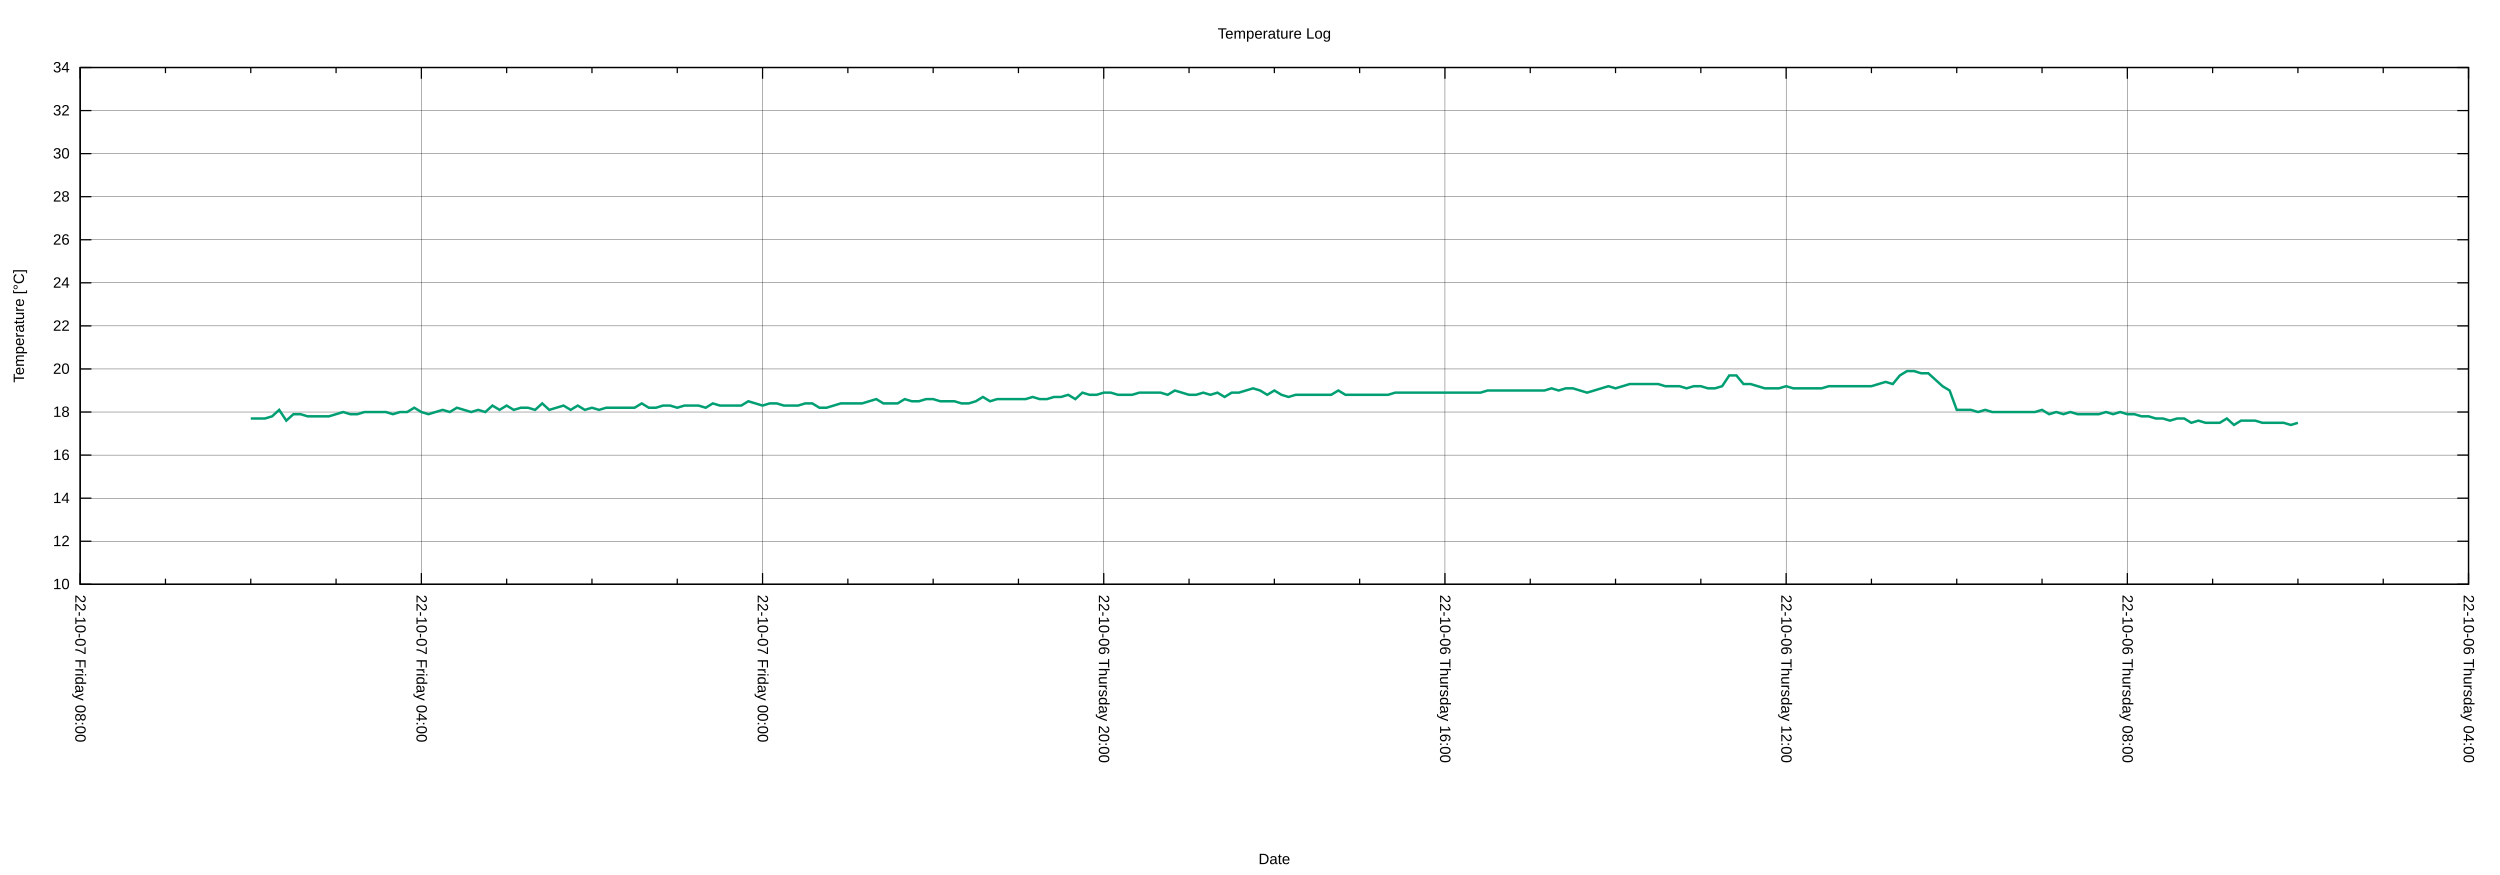
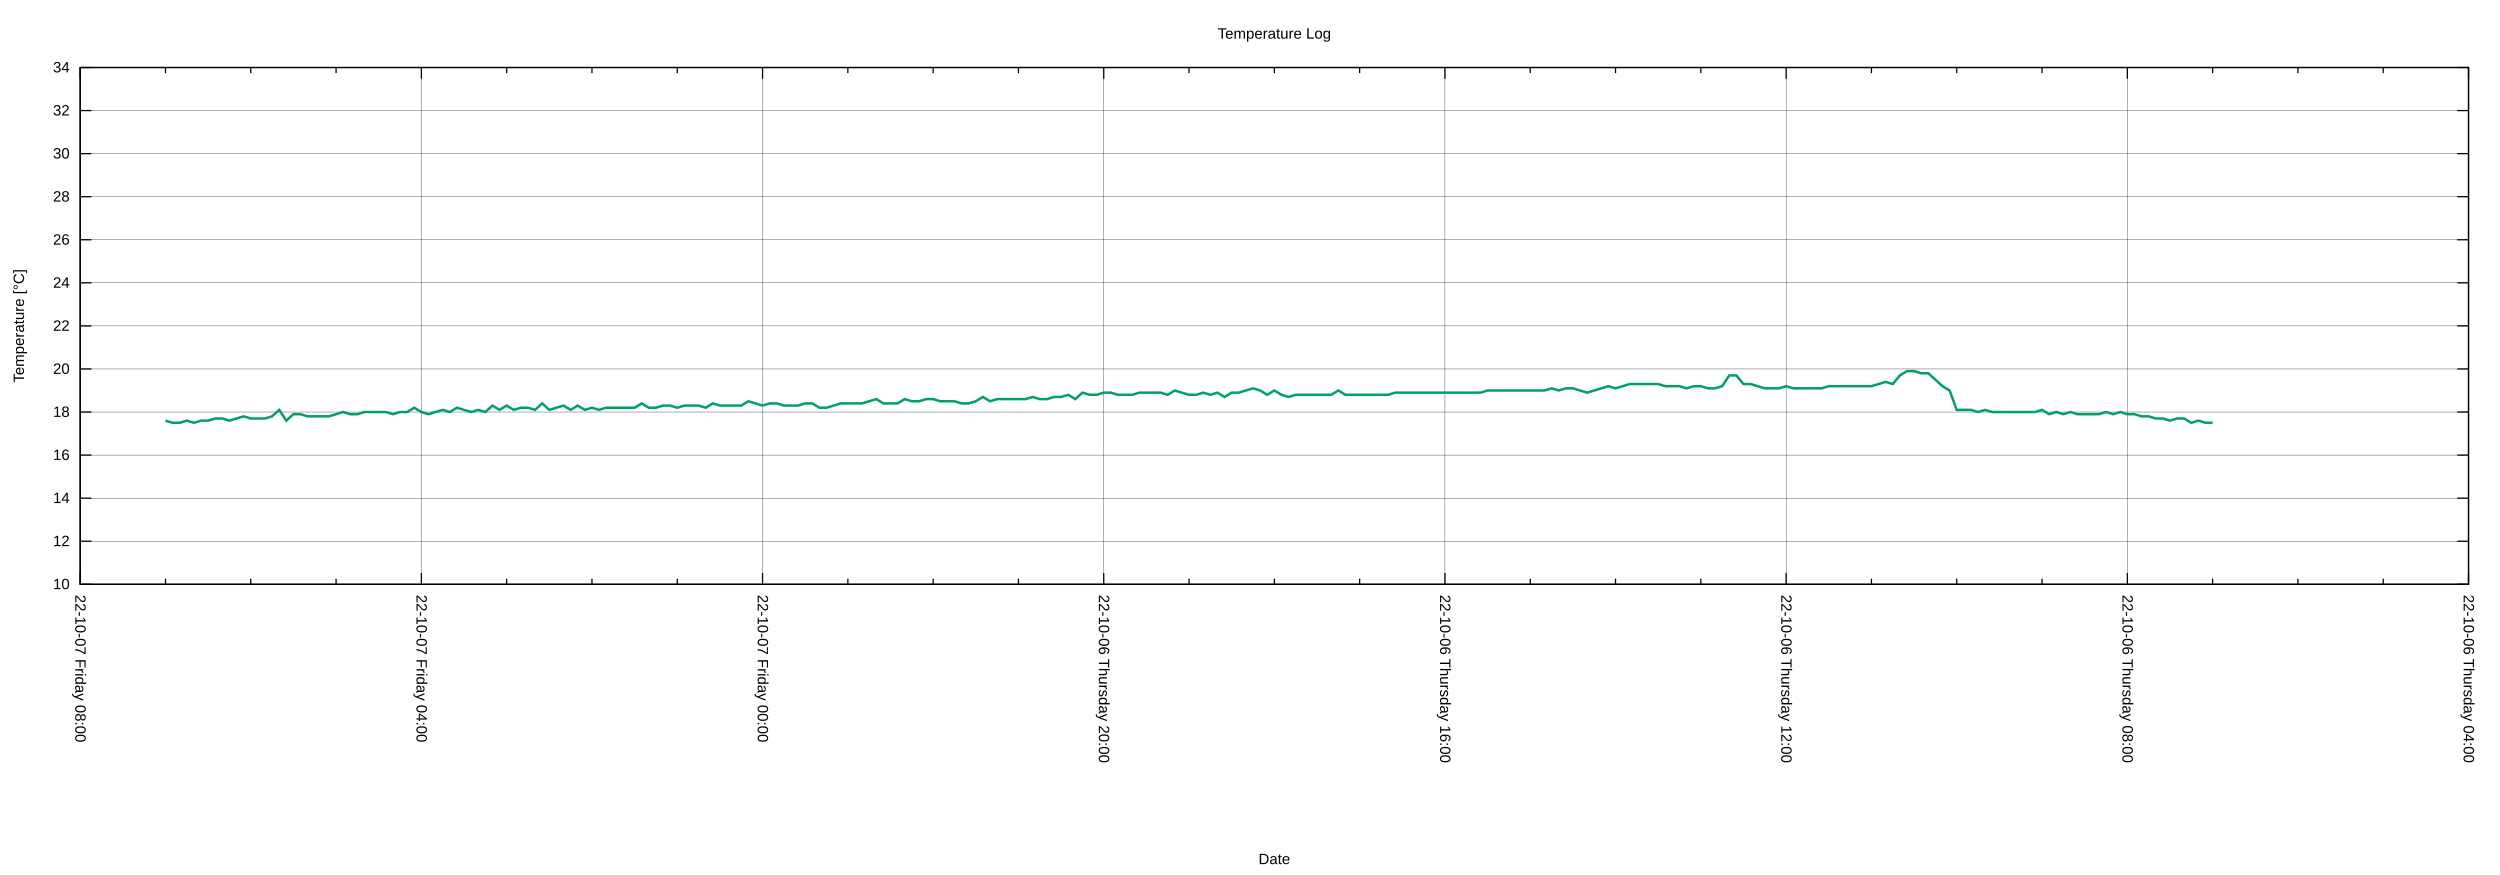
<svg xmlns="http://www.w3.org/2000/svg" xmlns:xlink="http://www.w3.org/1999/xlink" width="2000" height="700" viewBox="0 0 2000 700">
  <g id="gnuplot_canvas">
    <rect x="0" y="0" width="2000" height="700" fill="none" />
    <defs>
      <circle id="gpDot" r="0.5" stroke-width="0.5" stroke="currentColor" />
      <path id="gpPt0" stroke-width="0.222" stroke="currentColor" d="M-1,0 h2 M0,-1 v2" />
      <path id="gpPt1" stroke-width="0.222" stroke="currentColor" d="M-1,-1 L1,1 M1,-1 L-1,1" />
      <path id="gpPt2" stroke-width="0.222" stroke="currentColor" d="M-1,0 L1,0 M0,-1 L0,1 M-1,-1 L1,1 M-1,1 L1,-1" />
      <rect id="gpPt3" stroke-width="0.222" stroke="currentColor" x="-1" y="-1" width="2" height="2" />
      <rect id="gpPt4" stroke-width="0.222" stroke="currentColor" fill="currentColor" x="-1" y="-1" width="2" height="2" />
      <circle id="gpPt5" stroke-width="0.222" stroke="currentColor" cx="0" cy="0" r="1" />
      <use xlink:href="#gpPt5" id="gpPt6" fill="currentColor" stroke="none" />
      <path id="gpPt7" stroke-width="0.222" stroke="currentColor" d="M0,-1.33 L-1.33,0.67 L1.33,0.67 z" />
      <use xlink:href="#gpPt7" id="gpPt8" fill="currentColor" stroke="none" />
      <use xlink:href="#gpPt7" id="gpPt9" stroke="currentColor" transform="rotate(180)" />
      <use xlink:href="#gpPt9" id="gpPt10" fill="currentColor" stroke="none" />
      <use xlink:href="#gpPt3" id="gpPt11" stroke="currentColor" transform="rotate(45)" />
      <use xlink:href="#gpPt11" id="gpPt12" fill="currentColor" stroke="none" />
      <path id="gpPt13" stroke-width="0.222" stroke="currentColor" d="M0,1.330 L1.265,0.411 L0.782,-1.067 L-0.782,-1.076 L-1.265,0.411 z" />
      <use xlink:href="#gpPt13" id="gpPt14" fill="currentColor" stroke="none" />
      <filter id="textbox" filterUnits="objectBoundingBox" x="0" y="0" height="1" width="1">
        <feFlood flood-color="white" flood-opacity="1" result="bgnd" />
        <feComposite in="SourceGraphic" in2="bgnd" operator="atop" />
      </filter>
      <filter id="greybox" filterUnits="objectBoundingBox" x="0" y="0" height="1" width="1">
        <feFlood flood-color="lightgrey" flood-opacity="1" result="grey" />
        <feComposite in="SourceGraphic" in2="grey" operator="atop" />
      </filter>
    </defs>
    <g fill="none" color="white" stroke="currentColor" stroke-width="1.00" stroke-linecap="butt" stroke-linejoin="miter">
</g>
    <g fill="none" color="black" stroke="currentColor" stroke-width="1.00" stroke-linecap="butt" stroke-linejoin="miter">
</g>
    <g fill="none" color="black" stroke="black" stroke-width="0.25" stroke-linecap="butt" stroke-linejoin="miter">
</g>
    <g fill="none" color="black" stroke="currentColor" stroke-width="0.25" stroke-linecap="butt" stroke-linejoin="miter">
      <path stroke="black" class="gridline" d="M64.14,467.43 L1974.82,467.43  " />
    </g>
    <g fill="none" color="black" stroke="black" stroke-width="1.00" stroke-linecap="butt" stroke-linejoin="miter">
</g>
    <g fill="none" color="black" stroke="currentColor" stroke-width="1.00" stroke-linecap="butt" stroke-linejoin="miter">
      <path stroke="black" d="M64.14,467.43 L73.14,467.43 M1974.82,467.43 L1965.82,467.43  " />
      <g transform="translate(55.75,471.33)" stroke="none" fill="black" font-family="Arial" font-size="12.00" text-anchor="end">
        <text>
          <tspan font-family="Arial"> 10</tspan>
        </text>
      </g>
    </g>
    <g fill="none" color="black" stroke="currentColor" stroke-width="1.00" stroke-linecap="butt" stroke-linejoin="miter">
</g>
    <g fill="none" color="black" stroke="black" stroke-width="0.25" stroke-linecap="butt" stroke-linejoin="miter">
</g>
    <g fill="none" color="black" stroke="currentColor" stroke-width="0.25" stroke-linecap="butt" stroke-linejoin="miter">
      <path stroke="black" class="gridline" d="M64.14,432.98 L1974.82,432.98  " />
    </g>
    <g fill="none" color="black" stroke="black" stroke-width="1.00" stroke-linecap="butt" stroke-linejoin="miter">
</g>
    <g fill="none" color="black" stroke="currentColor" stroke-width="1.00" stroke-linecap="butt" stroke-linejoin="miter">
      <path stroke="black" d="M64.14,432.98 L73.14,432.98 M1974.82,432.98 L1965.82,432.98  " />
      <g transform="translate(55.75,436.88)" stroke="none" fill="black" font-family="Arial" font-size="12.00" text-anchor="end">
        <text>
          <tspan font-family="Arial"> 12</tspan>
        </text>
      </g>
    </g>
    <g fill="none" color="black" stroke="currentColor" stroke-width="1.00" stroke-linecap="butt" stroke-linejoin="miter">
</g>
    <g fill="none" color="black" stroke="black" stroke-width="0.25" stroke-linecap="butt" stroke-linejoin="miter">
</g>
    <g fill="none" color="black" stroke="currentColor" stroke-width="0.25" stroke-linecap="butt" stroke-linejoin="miter">
      <path stroke="black" class="gridline" d="M64.14,398.53 L1974.82,398.53  " />
    </g>
    <g fill="none" color="black" stroke="black" stroke-width="1.00" stroke-linecap="butt" stroke-linejoin="miter">
</g>
    <g fill="none" color="black" stroke="currentColor" stroke-width="1.00" stroke-linecap="butt" stroke-linejoin="miter">
      <path stroke="black" d="M64.14,398.53 L73.14,398.53 M1974.82,398.53 L1965.82,398.53  " />
      <g transform="translate(55.75,402.43)" stroke="none" fill="black" font-family="Arial" font-size="12.00" text-anchor="end">
        <text>
          <tspan font-family="Arial"> 14</tspan>
        </text>
      </g>
    </g>
    <g fill="none" color="black" stroke="currentColor" stroke-width="1.00" stroke-linecap="butt" stroke-linejoin="miter">
</g>
    <g fill="none" color="black" stroke="black" stroke-width="0.25" stroke-linecap="butt" stroke-linejoin="miter">
</g>
    <g fill="none" color="black" stroke="currentColor" stroke-width="0.25" stroke-linecap="butt" stroke-linejoin="miter">
      <path stroke="black" class="gridline" d="M64.14,364.07 L1974.82,364.07  " />
    </g>
    <g fill="none" color="black" stroke="black" stroke-width="1.00" stroke-linecap="butt" stroke-linejoin="miter">
</g>
    <g fill="none" color="black" stroke="currentColor" stroke-width="1.00" stroke-linecap="butt" stroke-linejoin="miter">
      <path stroke="black" d="M64.14,364.07 L73.14,364.07 M1974.82,364.07 L1965.82,364.07  " />
      <g transform="translate(55.75,367.97)" stroke="none" fill="black" font-family="Arial" font-size="12.00" text-anchor="end">
        <text>
          <tspan font-family="Arial"> 16</tspan>
        </text>
      </g>
    </g>
    <g fill="none" color="black" stroke="currentColor" stroke-width="1.00" stroke-linecap="butt" stroke-linejoin="miter">
</g>
    <g fill="none" color="black" stroke="black" stroke-width="0.25" stroke-linecap="butt" stroke-linejoin="miter">
</g>
    <g fill="none" color="black" stroke="currentColor" stroke-width="0.25" stroke-linecap="butt" stroke-linejoin="miter">
      <path stroke="black" class="gridline" d="M64.14,329.62 L1974.82,329.62  " />
    </g>
    <g fill="none" color="black" stroke="black" stroke-width="1.00" stroke-linecap="butt" stroke-linejoin="miter">
</g>
    <g fill="none" color="black" stroke="currentColor" stroke-width="1.00" stroke-linecap="butt" stroke-linejoin="miter">
      <path stroke="black" d="M64.14,329.62 L73.14,329.62 M1974.82,329.62 L1965.82,329.62  " />
      <g transform="translate(55.75,333.52)" stroke="none" fill="black" font-family="Arial" font-size="12.00" text-anchor="end">
        <text>
          <tspan font-family="Arial"> 18</tspan>
        </text>
      </g>
    </g>
    <g fill="none" color="black" stroke="currentColor" stroke-width="1.00" stroke-linecap="butt" stroke-linejoin="miter">
</g>
    <g fill="none" color="black" stroke="black" stroke-width="0.25" stroke-linecap="butt" stroke-linejoin="miter">
</g>
    <g fill="none" color="black" stroke="currentColor" stroke-width="0.25" stroke-linecap="butt" stroke-linejoin="miter">
      <path stroke="black" class="gridline" d="M64.14,295.17 L1974.82,295.17  " />
    </g>
    <g fill="none" color="black" stroke="black" stroke-width="1.00" stroke-linecap="butt" stroke-linejoin="miter">
</g>
    <g fill="none" color="black" stroke="currentColor" stroke-width="1.00" stroke-linecap="butt" stroke-linejoin="miter">
      <path stroke="black" d="M64.14,295.17 L73.14,295.17 M1974.82,295.17 L1965.82,295.17  " />
      <g transform="translate(55.75,299.07)" stroke="none" fill="black" font-family="Arial" font-size="12.00" text-anchor="end">
        <text>
          <tspan font-family="Arial"> 20</tspan>
        </text>
      </g>
    </g>
    <g fill="none" color="black" stroke="currentColor" stroke-width="1.00" stroke-linecap="butt" stroke-linejoin="miter">
</g>
    <g fill="none" color="black" stroke="black" stroke-width="0.25" stroke-linecap="butt" stroke-linejoin="miter">
</g>
    <g fill="none" color="black" stroke="currentColor" stroke-width="0.25" stroke-linecap="butt" stroke-linejoin="miter">
      <path stroke="black" class="gridline" d="M64.14,260.72 L1974.82,260.72  " />
    </g>
    <g fill="none" color="black" stroke="black" stroke-width="1.00" stroke-linecap="butt" stroke-linejoin="miter">
</g>
    <g fill="none" color="black" stroke="currentColor" stroke-width="1.00" stroke-linecap="butt" stroke-linejoin="miter">
      <path stroke="black" d="M64.14,260.72 L73.14,260.72 M1974.82,260.72 L1965.82,260.72  " />
      <g transform="translate(55.75,264.62)" stroke="none" fill="black" font-family="Arial" font-size="12.00" text-anchor="end">
        <text>
          <tspan font-family="Arial"> 22</tspan>
        </text>
      </g>
    </g>
    <g fill="none" color="black" stroke="currentColor" stroke-width="1.00" stroke-linecap="butt" stroke-linejoin="miter">
</g>
    <g fill="none" color="black" stroke="black" stroke-width="0.25" stroke-linecap="butt" stroke-linejoin="miter">
</g>
    <g fill="none" color="black" stroke="currentColor" stroke-width="0.25" stroke-linecap="butt" stroke-linejoin="miter">
      <path stroke="black" class="gridline" d="M64.14,226.27 L1974.82,226.27  " />
    </g>
    <g fill="none" color="black" stroke="black" stroke-width="1.00" stroke-linecap="butt" stroke-linejoin="miter">
</g>
    <g fill="none" color="black" stroke="currentColor" stroke-width="1.00" stroke-linecap="butt" stroke-linejoin="miter">
      <path stroke="black" d="M64.14,226.27 L73.14,226.27 M1974.82,226.27 L1965.82,226.27  " />
      <g transform="translate(55.75,230.17)" stroke="none" fill="black" font-family="Arial" font-size="12.00" text-anchor="end">
        <text>
          <tspan font-family="Arial"> 24</tspan>
        </text>
      </g>
    </g>
    <g fill="none" color="black" stroke="currentColor" stroke-width="1.00" stroke-linecap="butt" stroke-linejoin="miter">
</g>
    <g fill="none" color="black" stroke="black" stroke-width="0.25" stroke-linecap="butt" stroke-linejoin="miter">
</g>
    <g fill="none" color="black" stroke="currentColor" stroke-width="0.25" stroke-linecap="butt" stroke-linejoin="miter">
      <path stroke="black" class="gridline" d="M64.14,191.82 L1974.82,191.82  " />
    </g>
    <g fill="none" color="black" stroke="black" stroke-width="1.00" stroke-linecap="butt" stroke-linejoin="miter">
</g>
    <g fill="none" color="black" stroke="currentColor" stroke-width="1.00" stroke-linecap="butt" stroke-linejoin="miter">
      <path stroke="black" d="M64.14,191.82 L73.14,191.82 M1974.82,191.82 L1965.82,191.82  " />
      <g transform="translate(55.75,195.72)" stroke="none" fill="black" font-family="Arial" font-size="12.00" text-anchor="end">
        <text>
          <tspan font-family="Arial"> 26</tspan>
        </text>
      </g>
    </g>
    <g fill="none" color="black" stroke="currentColor" stroke-width="1.00" stroke-linecap="butt" stroke-linejoin="miter">
</g>
    <g fill="none" color="black" stroke="black" stroke-width="0.25" stroke-linecap="butt" stroke-linejoin="miter">
</g>
    <g fill="none" color="black" stroke="currentColor" stroke-width="0.25" stroke-linecap="butt" stroke-linejoin="miter">
      <path stroke="black" class="gridline" d="M64.14,157.36 L1974.82,157.36  " />
    </g>
    <g fill="none" color="black" stroke="black" stroke-width="1.00" stroke-linecap="butt" stroke-linejoin="miter">
</g>
    <g fill="none" color="black" stroke="currentColor" stroke-width="1.00" stroke-linecap="butt" stroke-linejoin="miter">
      <path stroke="black" d="M64.14,157.36 L73.14,157.36 M1974.82,157.36 L1965.82,157.36  " />
      <g transform="translate(55.75,161.26)" stroke="none" fill="black" font-family="Arial" font-size="12.00" text-anchor="end">
        <text>
          <tspan font-family="Arial"> 28</tspan>
        </text>
      </g>
    </g>
    <g fill="none" color="black" stroke="currentColor" stroke-width="1.00" stroke-linecap="butt" stroke-linejoin="miter">
</g>
    <g fill="none" color="black" stroke="black" stroke-width="0.25" stroke-linecap="butt" stroke-linejoin="miter">
</g>
    <g fill="none" color="black" stroke="currentColor" stroke-width="0.25" stroke-linecap="butt" stroke-linejoin="miter">
      <path stroke="black" class="gridline" d="M64.14,122.91 L1974.82,122.91  " />
    </g>
    <g fill="none" color="black" stroke="black" stroke-width="1.00" stroke-linecap="butt" stroke-linejoin="miter">
</g>
    <g fill="none" color="black" stroke="currentColor" stroke-width="1.00" stroke-linecap="butt" stroke-linejoin="miter">
      <path stroke="black" d="M64.14,122.91 L73.14,122.91 M1974.82,122.91 L1965.82,122.91  " />
      <g transform="translate(55.75,126.81)" stroke="none" fill="black" font-family="Arial" font-size="12.00" text-anchor="end">
        <text>
          <tspan font-family="Arial"> 30</tspan>
        </text>
      </g>
    </g>
    <g fill="none" color="black" stroke="currentColor" stroke-width="1.00" stroke-linecap="butt" stroke-linejoin="miter">
</g>
    <g fill="none" color="black" stroke="black" stroke-width="0.25" stroke-linecap="butt" stroke-linejoin="miter">
</g>
    <g fill="none" color="black" stroke="currentColor" stroke-width="0.25" stroke-linecap="butt" stroke-linejoin="miter">
      <path stroke="black" class="gridline" d="M64.14,88.46 L1974.82,88.46  " />
    </g>
    <g fill="none" color="black" stroke="black" stroke-width="1.00" stroke-linecap="butt" stroke-linejoin="miter">
</g>
    <g fill="none" color="black" stroke="currentColor" stroke-width="1.00" stroke-linecap="butt" stroke-linejoin="miter">
      <path stroke="black" d="M64.14,88.46 L73.14,88.46 M1974.82,88.46 L1965.82,88.46  " />
      <g transform="translate(55.75,92.36)" stroke="none" fill="black" font-family="Arial" font-size="12.00" text-anchor="end">
        <text>
          <tspan font-family="Arial"> 32</tspan>
        </text>
      </g>
    </g>
    <g fill="none" color="black" stroke="currentColor" stroke-width="1.00" stroke-linecap="butt" stroke-linejoin="miter">
</g>
    <g fill="none" color="black" stroke="black" stroke-width="0.25" stroke-linecap="butt" stroke-linejoin="miter">
</g>
    <g fill="none" color="black" stroke="currentColor" stroke-width="0.25" stroke-linecap="butt" stroke-linejoin="miter">
      <path stroke="black" class="gridline" d="M64.14,54.01 L1974.82,54.01  " />
    </g>
    <g fill="none" color="black" stroke="black" stroke-width="1.00" stroke-linecap="butt" stroke-linejoin="miter">
</g>
    <g fill="none" color="black" stroke="currentColor" stroke-width="1.00" stroke-linecap="butt" stroke-linejoin="miter">
      <path stroke="black" d="M64.14,54.01 L73.14,54.01 M1974.82,54.01 L1965.82,54.01  " />
      <g transform="translate(55.75,57.91)" stroke="none" fill="black" font-family="Arial" font-size="12.00" text-anchor="end">
        <text>
          <tspan font-family="Arial"> 34</tspan>
        </text>
      </g>
    </g>
    <g fill="none" color="black" stroke="currentColor" stroke-width="1.00" stroke-linecap="butt" stroke-linejoin="miter">
</g>
    <g fill="none" color="black" stroke="black" stroke-width="0.25" stroke-linecap="butt" stroke-linejoin="miter">
</g>
    <g fill="none" color="black" stroke="currentColor" stroke-width="0.25" stroke-linecap="butt" stroke-linejoin="miter">
      <path stroke="black" class="gridline" d="M1974.82,467.43 L1974.82,54.01  " />
    </g>
    <g fill="none" color="black" stroke="black" stroke-width="1.00" stroke-linecap="butt" stroke-linejoin="miter">
</g>
    <g fill="none" color="black" stroke="currentColor" stroke-width="1.00" stroke-linecap="butt" stroke-linejoin="miter">
      <path stroke="black" d="M1974.82,467.43 L1974.82,458.43 M1974.82,54.01 L1974.82,63.01  " />
      <g transform="translate(1970.92,475.82) rotate(90)" stroke="none" fill="black" font-family="Arial" font-size="12.00" text-anchor="start">
        <text>
          <tspan font-family="Arial">22-10-06 Thursday 04:00</tspan>
        </text>
      </g>
    </g>
    <g fill="none" color="black" stroke="currentColor" stroke-width="1.00" stroke-linecap="butt" stroke-linejoin="miter">
      <path stroke="black" d="M1906.58,467.43 L1906.58,462.93 M1906.58,54.01 L1906.58,58.51 M1838.34,467.43 L1838.34,462.93 M1838.34,54.01 L1838.34,58.51   M1770.10,467.43 L1770.10,462.93 M1770.10,54.01 L1770.10,58.51  " />
    </g>
    <g fill="none" color="black" stroke="black" stroke-width="0.25" stroke-linecap="butt" stroke-linejoin="miter">
</g>
    <g fill="none" color="black" stroke="currentColor" stroke-width="0.25" stroke-linecap="butt" stroke-linejoin="miter">
      <path stroke="black" class="gridline" d="M1701.87,467.43 L1701.87,54.01  " />
    </g>
    <g fill="none" color="black" stroke="black" stroke-width="1.00" stroke-linecap="butt" stroke-linejoin="miter">
</g>
    <g fill="none" color="black" stroke="currentColor" stroke-width="1.00" stroke-linecap="butt" stroke-linejoin="miter">
      <path stroke="black" d="M1701.87,467.43 L1701.87,458.43 M1701.87,54.01 L1701.87,63.01  " />
      <g transform="translate(1697.97,475.82) rotate(90)" stroke="none" fill="black" font-family="Arial" font-size="12.00" text-anchor="start">
        <text>
          <tspan font-family="Arial">22-10-06 Thursday 08:00</tspan>
        </text>
      </g>
    </g>
    <g fill="none" color="black" stroke="currentColor" stroke-width="1.00" stroke-linecap="butt" stroke-linejoin="miter">
      <path stroke="black" d="M1633.63,467.43 L1633.63,462.93 M1633.63,54.01 L1633.63,58.51 M1565.39,467.43 L1565.39,462.93 M1565.39,54.01 L1565.39,58.51   M1497.15,467.43 L1497.15,462.93 M1497.15,54.01 L1497.15,58.51  " />
    </g>
    <g fill="none" color="black" stroke="black" stroke-width="0.25" stroke-linecap="butt" stroke-linejoin="miter">
</g>
    <g fill="none" color="black" stroke="currentColor" stroke-width="0.25" stroke-linecap="butt" stroke-linejoin="miter">
      <path stroke="black" class="gridline" d="M1428.91,467.43 L1428.91,54.01  " />
    </g>
    <g fill="none" color="black" stroke="black" stroke-width="1.00" stroke-linecap="butt" stroke-linejoin="miter">
</g>
    <g fill="none" color="black" stroke="currentColor" stroke-width="1.00" stroke-linecap="butt" stroke-linejoin="miter">
      <path stroke="black" d="M1428.91,467.43 L1428.91,458.43 M1428.91,54.01 L1428.91,63.01  " />
      <g transform="translate(1425.01,475.82) rotate(90)" stroke="none" fill="black" font-family="Arial" font-size="12.00" text-anchor="start">
        <text>
          <tspan font-family="Arial">22-10-06 Thursday 12:00</tspan>
        </text>
      </g>
    </g>
    <g fill="none" color="black" stroke="currentColor" stroke-width="1.00" stroke-linecap="butt" stroke-linejoin="miter">
      <path stroke="black" d="M1360.67,467.43 L1360.67,462.93 M1360.67,54.01 L1360.67,58.51 M1292.43,467.43 L1292.43,462.93 M1292.43,54.01 L1292.43,58.51   M1224.20,467.43 L1224.20,462.93 M1224.20,54.01 L1224.20,58.51  " />
    </g>
    <g fill="none" color="black" stroke="black" stroke-width="0.25" stroke-linecap="butt" stroke-linejoin="miter">
</g>
    <g fill="none" color="black" stroke="currentColor" stroke-width="0.25" stroke-linecap="butt" stroke-linejoin="miter">
      <path stroke="black" class="gridline" d="M1155.96,467.43 L1155.96,54.01  " />
    </g>
    <g fill="none" color="black" stroke="black" stroke-width="1.00" stroke-linecap="butt" stroke-linejoin="miter">
</g>
    <g fill="none" color="black" stroke="currentColor" stroke-width="1.00" stroke-linecap="butt" stroke-linejoin="miter">
      <path stroke="black" d="M1155.96,467.43 L1155.96,458.43 M1155.96,54.01 L1155.96,63.01  " />
      <g transform="translate(1152.06,475.82) rotate(90)" stroke="none" fill="black" font-family="Arial" font-size="12.00" text-anchor="start">
        <text>
          <tspan font-family="Arial">22-10-06 Thursday 16:00</tspan>
        </text>
      </g>
    </g>
    <g fill="none" color="black" stroke="currentColor" stroke-width="1.00" stroke-linecap="butt" stroke-linejoin="miter">
      <path stroke="black" d="M1087.72,467.43 L1087.72,462.93 M1087.72,54.01 L1087.72,58.51 M1019.48,467.43 L1019.48,462.93 M1019.48,54.01 L1019.48,58.51   M951.24,467.43 L951.24,462.93 M951.24,54.01 L951.24,58.51  " />
    </g>
    <g fill="none" color="black" stroke="black" stroke-width="0.25" stroke-linecap="butt" stroke-linejoin="miter">
</g>
    <g fill="none" color="black" stroke="currentColor" stroke-width="0.25" stroke-linecap="butt" stroke-linejoin="miter">
      <path stroke="black" class="gridline" d="M883.00,467.43 L883.00,54.01  " />
    </g>
    <g fill="none" color="black" stroke="black" stroke-width="1.00" stroke-linecap="butt" stroke-linejoin="miter">
</g>
    <g fill="none" color="black" stroke="currentColor" stroke-width="1.00" stroke-linecap="butt" stroke-linejoin="miter">
      <path stroke="black" d="M883.00,467.43 L883.00,458.43 M883.00,54.01 L883.00,63.01  " />
      <g transform="translate(879.10,475.82) rotate(90)" stroke="none" fill="black" font-family="Arial" font-size="12.00" text-anchor="start">
        <text>
          <tspan font-family="Arial">22-10-06 Thursday 20:00</tspan>
        </text>
      </g>
    </g>
    <g fill="none" color="black" stroke="currentColor" stroke-width="1.00" stroke-linecap="butt" stroke-linejoin="miter">
      <path stroke="black" d="M814.76,467.43 L814.76,462.93 M814.76,54.01 L814.76,58.51 M746.53,467.43 L746.53,462.93 M746.53,54.01 L746.53,58.51   M678.29,467.43 L678.29,462.93 M678.29,54.01 L678.29,58.51  " />
    </g>
    <g fill="none" color="black" stroke="black" stroke-width="0.25" stroke-linecap="butt" stroke-linejoin="miter">
</g>
    <g fill="none" color="black" stroke="currentColor" stroke-width="0.25" stroke-linecap="butt" stroke-linejoin="miter">
      <path stroke="black" class="gridline" d="M610.05,467.43 L610.05,54.01  " />
    </g>
    <g fill="none" color="black" stroke="black" stroke-width="1.00" stroke-linecap="butt" stroke-linejoin="miter">
</g>
    <g fill="none" color="black" stroke="currentColor" stroke-width="1.00" stroke-linecap="butt" stroke-linejoin="miter">
      <path stroke="black" d="M610.05,467.43 L610.05,458.43 M610.05,54.01 L610.05,63.01  " />
      <g transform="translate(606.15,475.82) rotate(90)" stroke="none" fill="black" font-family="Arial" font-size="12.00" text-anchor="start">
        <text>
          <tspan font-family="Arial">22-10-07 Friday 00:00</tspan>
        </text>
      </g>
    </g>
    <g fill="none" color="black" stroke="currentColor" stroke-width="1.00" stroke-linecap="butt" stroke-linejoin="miter">
      <path stroke="black" d="M541.81,467.43 L541.81,462.93 M541.81,54.01 L541.81,58.51 M473.57,467.43 L473.57,462.93 M473.57,54.01 L473.57,58.51   M405.33,467.43 L405.33,462.93 M405.33,54.01 L405.33,58.51  " />
    </g>
    <g fill="none" color="black" stroke="black" stroke-width="0.25" stroke-linecap="butt" stroke-linejoin="miter">
</g>
    <g fill="none" color="black" stroke="currentColor" stroke-width="0.25" stroke-linecap="butt" stroke-linejoin="miter">
      <path stroke="black" class="gridline" d="M337.09,467.43 L337.09,54.01  " />
    </g>
    <g fill="none" color="black" stroke="black" stroke-width="1.00" stroke-linecap="butt" stroke-linejoin="miter">
</g>
    <g fill="none" color="black" stroke="currentColor" stroke-width="1.00" stroke-linecap="butt" stroke-linejoin="miter">
      <path stroke="black" d="M337.09,467.43 L337.09,458.43 M337.09,54.01 L337.09,63.01  " />
      <g transform="translate(333.19,475.82) rotate(90)" stroke="none" fill="black" font-family="Arial" font-size="12.00" text-anchor="start">
        <text>
          <tspan font-family="Arial">22-10-07 Friday 04:00</tspan>
        </text>
      </g>
    </g>
    <g fill="none" color="black" stroke="currentColor" stroke-width="1.00" stroke-linecap="butt" stroke-linejoin="miter">
      <path stroke="black" d="M268.86,467.43 L268.86,462.93 M268.86,54.01 L268.86,58.51 M200.62,467.43 L200.62,462.93 M200.62,54.01 L200.62,58.51   M132.38,467.43 L132.38,462.93 M132.38,54.01 L132.38,58.51  " />
    </g>
    <g fill="none" color="black" stroke="black" stroke-width="0.25" stroke-linecap="butt" stroke-linejoin="miter">
</g>
    <g fill="none" color="black" stroke="currentColor" stroke-width="0.25" stroke-linecap="butt" stroke-linejoin="miter">
      <path stroke="black" class="gridline" d="M64.14,467.43 L64.14,54.01  " />
    </g>
    <g fill="none" color="black" stroke="black" stroke-width="1.00" stroke-linecap="butt" stroke-linejoin="miter">
</g>
    <g fill="none" color="black" stroke="currentColor" stroke-width="1.00" stroke-linecap="butt" stroke-linejoin="miter">
      <path stroke="black" d="M64.14,467.43 L64.14,458.43 M64.14,54.01 L64.14,63.01  " />
      <g transform="translate(60.24,475.82) rotate(90)" stroke="none" fill="black" font-family="Arial" font-size="12.00" text-anchor="start">
        <text>
          <tspan font-family="Arial">22-10-07 Friday 08:00</tspan>
        </text>
      </g>
    </g>
    <g fill="none" color="black" stroke="currentColor" stroke-width="1.00" stroke-linecap="butt" stroke-linejoin="miter">
</g>
    <g fill="none" color="black" stroke="currentColor" stroke-width="1.00" stroke-linecap="butt" stroke-linejoin="miter">
      <path stroke="black" d="M64.14,54.01 L64.14,467.43 L1974.82,467.43 L1974.82,54.01 L64.14,54.01 Z  " />
    </g>
    <g fill="none" color="black" stroke="currentColor" stroke-width="1.00" stroke-linecap="butt" stroke-linejoin="miter">
      <g transform="translate(19.18,260.72) rotate(270)" stroke="none" fill="black" font-family="Arial" font-size="12.00" text-anchor="middle">
        <text>
          <tspan font-family="Arial">Temperature [°C]</tspan>
        </text>
      </g>
    </g>
    <g fill="none" color="black" stroke="currentColor" stroke-width="1.00" stroke-linecap="butt" stroke-linejoin="miter">
      <g transform="translate(1019.48,691.30)" stroke="none" fill="black" font-family="Arial" font-size="12.00" text-anchor="middle">
        <text>
          <tspan font-family="Arial">Date</tspan>
        </text>
      </g>
    </g>
    <g fill="none" color="black" stroke="currentColor" stroke-width="1.00" stroke-linecap="butt" stroke-linejoin="miter">
</g>
    <g id="gnuplot_plot_1">
      <g fill="none" color="white" stroke="currentColor" stroke-width="2.00" stroke-linecap="butt" stroke-linejoin="miter">
</g>
      <g fill="none" color="black" stroke="currentColor" stroke-width="2.00" stroke-linecap="butt" stroke-linejoin="miter">
-         <path stroke="rgb(  0, 158, 115)" d="M200.62,334.79 L206.30,334.79 L211.99,334.79 L217.68,333.07 L223.36,327.90 L229.05,336.51 L234.74,331.35 L240.42,331.35   L246.11,333.07 L251.80,333.07 L257.48,333.07 L263.17,333.07 L268.86,331.35 L274.54,329.62 L280.23,331.35 L285.92,331.35   L291.60,329.62 L297.29,329.62 L302.98,329.62 L308.66,329.62 L314.35,331.35 L320.03,329.62 L325.72,329.62 L331.41,326.18   L337.09,329.62 L342.78,331.35 L348.47,329.62 L354.15,327.90 L359.84,329.62 L365.53,326.18 L371.21,327.90 L376.90,329.62   L382.59,327.90 L388.27,329.62 L393.96,324.46 L399.65,327.90 L405.33,324.46 L411.02,327.90 L416.71,326.18 L422.39,326.18   L428.08,327.90 L433.77,322.73 L439.45,327.90 L445.14,326.18 L450.83,324.46 L456.51,327.90 L462.20,324.46 L467.88,327.90   L473.57,326.18 L479.26,327.90 L484.94,326.18 L490.63,326.18 L496.32,326.18 L502.00,326.18 L507.69,326.18 L513.38,322.73   L519.06,326.18 L524.75,326.18 L530.44,324.46 L536.12,324.46 L541.81,326.18 L547.50,324.46 L553.18,324.46 L558.87,324.46   L564.56,326.18 L570.24,322.73 L575.93,324.46 L581.62,324.46 L587.30,324.46 L592.99,324.46 L598.68,321.01 L604.36,322.73   L610.05,324.46 L615.74,322.73 L621.42,322.73 L627.11,324.46 L632.79,324.46 L638.48,324.46 L644.17,322.73 L649.85,322.73   L655.54,326.18 L661.23,326.18 L666.91,324.46 L672.60,322.73 L678.29,322.73 L683.97,322.73 L689.66,322.73 L695.35,321.01   L701.03,319.29 L706.72,322.73 L712.41,322.73 L718.09,322.73 L723.78,319.29 L729.47,321.01 L735.15,321.01 L740.84,319.29   L746.53,319.29 L752.21,321.01 L757.90,321.01 L763.59,321.01 L769.27,322.73 L774.96,322.73 L780.65,321.01 L786.33,317.57   L792.02,321.01 L797.70,319.29 L803.39,319.29 L809.08,319.29 L814.76,319.29 L820.45,319.29 L826.14,317.57 L831.82,319.29   L837.51,319.29 L843.20,317.57 L848.88,317.57 L854.57,315.84 L860.26,319.29 L865.94,314.12 L871.63,315.84 L877.32,315.84   L883.00,314.12 L888.69,314.12 L894.38,315.84 L900.06,315.84 L905.75,315.84 L911.44,314.12 L917.12,314.12 L922.81,314.12   L928.50,314.12 L934.18,315.84 L939.87,312.40 L945.55,314.12 L951.24,315.84 L956.93,315.84 L962.61,314.12 L968.30,315.84   L973.99,314.12 L979.67,317.57 L985.36,314.12 L991.05,314.12 L996.73,312.40 L1002.42,310.67 L1008.11,312.40 L1013.79,315.84   L1019.48,312.40 L1025.17,315.84 L1030.85,317.57 L1036.54,315.84 L1042.23,315.84 L1047.91,315.84 L1053.60,315.84 L1059.29,315.84   L1064.97,315.84 L1070.66,312.40 L1076.35,315.84 L1082.03,315.84 L1087.72,315.84 L1093.41,315.84 L1099.09,315.84 L1104.78,315.84   L1110.46,315.84 L1116.15,314.12 L1121.84,314.12 L1127.52,314.12 L1133.21,314.12 L1138.90,314.12 L1144.58,314.12 L1150.27,314.12   L1155.96,314.12 L1161.64,314.12 L1167.33,314.12 L1173.02,314.12 L1178.70,314.12 L1184.39,314.12 L1190.08,312.40 L1195.76,312.40   L1201.45,312.40 L1207.14,312.40 L1212.82,312.40 L1218.51,312.40 L1224.20,312.40 L1229.88,312.40 L1235.57,312.40 L1241.26,310.67   L1246.94,312.40 L1252.63,310.67 L1258.32,310.67 L1264.00,312.40 L1269.69,314.12 L1275.37,312.40 L1281.06,310.67 L1286.75,308.95   L1292.43,310.67 L1298.12,308.95 L1303.81,307.23 L1309.49,307.23 L1315.18,307.23 L1320.87,307.23 L1326.55,307.23 L1332.24,308.95   L1337.93,308.95 L1343.61,308.95 L1349.30,310.67 L1354.99,308.95 L1360.67,308.95 L1366.36,310.67 L1372.05,310.67 L1377.73,308.95   L1383.42,300.34 L1389.11,300.34 L1394.79,307.23 L1400.48,307.23 L1406.17,308.95 L1411.85,310.67 L1417.54,310.67 L1423.22,310.67   L1428.91,308.95 L1434.60,310.67 L1440.28,310.67 L1445.97,310.67 L1451.66,310.67 L1457.34,310.67 L1463.03,308.95 L1468.72,308.95   L1474.40,308.95 L1480.09,308.95 L1485.78,308.95 L1491.46,308.95 L1497.15,308.95 L1502.84,307.23 L1508.52,305.51 L1514.21,307.23   L1519.90,300.34 L1525.58,296.89 L1531.27,296.89 L1536.96,298.62 L1542.64,298.62 L1548.33,303.78 L1554.02,308.95 L1559.70,312.40   L1565.39,327.90 L1571.08,327.90 L1576.76,327.90 L1582.45,329.62 L1588.13,327.90 L1593.82,329.62 L1599.51,329.62 L1605.19,329.62   L1610.88,329.62 L1616.57,329.62 L1622.25,329.62 L1627.94,329.62 L1633.63,327.90 L1639.31,331.35 L1645.00,329.62 L1650.69,331.35   L1656.37,329.62 L1662.06,331.35 L1667.75,331.35 L1673.43,331.35 L1679.12,331.35 L1684.81,329.62 L1690.49,331.35 L1696.18,329.62   L1701.87,331.35 L1707.55,331.35 L1713.24,333.07 L1718.93,333.07 L1724.61,334.79 L1730.30,334.79 L1735.99,336.51 L1741.67,334.79   L1747.36,334.79 L1753.04,338.24 L1758.73,336.51 L1764.42,338.24 L1770.10,338.24 L1775.79,338.24 L1781.48,334.79 L1787.16,339.96   L1792.85,336.51 L1798.54,336.51 L1804.22,336.51 L1809.91,338.24 L1815.60,338.24 L1821.28,338.24 L1826.97,338.24 L1832.66,339.96   L1838.34,338.24  " />
+         <path stroke="rgb(  0, 158, 115)" d="M132.38,336.51 L138.07,338.24 L143.75,338.24 L149.44,336.51 L155.12,338.24 L160.81,336.51 L166.50,336.51 L172.18,334.79   L177.87,334.79 L183.56,336.51 L189.24,334.79 L194.93,333.07 L200.62,334.79 L206.30,334.79 L211.99,334.79 L217.68,333.07   L223.36,327.90 L229.05,336.51 L234.74,331.35 L240.42,331.35 L246.11,333.07 L251.80,333.07 L257.48,333.07 L263.17,333.07   L268.86,331.35 L274.54,329.62 L280.23,331.35 L285.92,331.35 L291.60,329.62 L297.29,329.62 L302.98,329.62 L308.66,329.62   L314.35,331.35 L320.03,329.62 L325.72,329.62 L331.41,326.18 L337.09,329.62 L342.78,331.35 L348.47,329.62 L354.15,327.90   L359.84,329.62 L365.53,326.18 L371.21,327.90 L376.90,329.62 L382.59,327.90 L388.27,329.62 L393.96,324.46 L399.65,327.90   L405.33,324.46 L411.02,327.90 L416.71,326.18 L422.39,326.18 L428.08,327.90 L433.77,322.73 L439.45,327.90 L445.14,326.18   L450.83,324.46 L456.51,327.90 L462.20,324.46 L467.88,327.90 L473.57,326.18 L479.26,327.90 L484.94,326.18 L490.63,326.18   L496.32,326.18 L502.00,326.18 L507.69,326.18 L513.38,322.73 L519.06,326.18 L524.75,326.18 L530.44,324.46 L536.12,324.46   L541.81,326.18 L547.50,324.46 L553.18,324.46 L558.87,324.46 L564.56,326.18 L570.24,322.73 L575.93,324.46 L581.62,324.46   L587.30,324.46 L592.99,324.46 L598.68,321.01 L604.36,322.73 L610.05,324.46 L615.74,322.73 L621.42,322.73 L627.11,324.46   L632.79,324.46 L638.48,324.46 L644.17,322.73 L649.85,322.73 L655.54,326.18 L661.23,326.18 L666.91,324.46 L672.60,322.73   L678.29,322.73 L683.97,322.73 L689.66,322.73 L695.35,321.01 L701.03,319.29 L706.72,322.73 L712.41,322.73 L718.09,322.73   L723.78,319.29 L729.47,321.01 L735.15,321.01 L740.84,319.29 L746.53,319.29 L752.21,321.01 L757.90,321.01 L763.59,321.01   L769.27,322.73 L774.96,322.73 L780.65,321.01 L786.33,317.57 L792.02,321.01 L797.70,319.29 L803.39,319.29 L809.08,319.29   L814.76,319.29 L820.45,319.29 L826.14,317.57 L831.82,319.29 L837.51,319.29 L843.20,317.57 L848.88,317.57 L854.57,315.84   L860.26,319.29 L865.94,314.12 L871.63,315.84 L877.32,315.84 L883.00,314.12 L888.69,314.12 L894.38,315.84 L900.06,315.84   L905.75,315.84 L911.44,314.12 L917.12,314.12 L922.81,314.12 L928.50,314.12 L934.18,315.84 L939.87,312.40 L945.55,314.12   L951.24,315.84 L956.93,315.84 L962.61,314.12 L968.30,315.84 L973.99,314.12 L979.67,317.57 L985.36,314.12 L991.05,314.12   L996.73,312.40 L1002.42,310.67 L1008.11,312.40 L1013.79,315.84 L1019.48,312.40 L1025.17,315.84 L1030.85,317.57 L1036.54,315.84   L1042.23,315.84 L1047.91,315.84 L1053.60,315.84 L1059.29,315.84 L1064.97,315.84 L1070.66,312.40 L1076.35,315.84 L1082.03,315.84   L1087.72,315.84 L1093.41,315.84 L1099.09,315.84 L1104.78,315.84 L1110.46,315.84 L1116.15,314.12 L1121.84,314.12 L1127.52,314.12   L1133.21,314.12 L1138.90,314.12 L1144.58,314.12 L1150.27,314.12 L1155.96,314.12 L1161.64,314.12 L1167.33,314.12 L1173.02,314.12   L1178.70,314.12 L1184.39,314.12 L1190.08,312.40 L1195.76,312.40 L1201.45,312.40 L1207.14,312.40 L1212.82,312.40 L1218.51,312.40   L1224.20,312.40 L1229.88,312.40 L1235.57,312.40 L1241.26,310.67 L1246.94,312.40 L1252.63,310.67 L1258.32,310.67 L1264.00,312.40   L1269.69,314.12 L1275.37,312.40 L1281.06,310.67 L1286.75,308.95 L1292.43,310.67 L1298.12,308.95 L1303.81,307.23 L1309.49,307.23   L1315.18,307.23 L1320.87,307.23 L1326.55,307.23 L1332.24,308.95 L1337.93,308.95 L1343.61,308.95 L1349.30,310.67 L1354.99,308.95   L1360.67,308.95 L1366.36,310.67 L1372.05,310.67 L1377.73,308.95 L1383.42,300.34 L1389.11,300.34 L1394.79,307.23 L1400.48,307.23   L1406.17,308.95 L1411.85,310.67 L1417.54,310.67 L1423.22,310.67 L1428.91,308.95 L1434.60,310.67 L1440.28,310.67 L1445.97,310.67   L1451.66,310.67 L1457.34,310.67 L1463.03,308.95 L1468.72,308.95 L1474.40,308.95 L1480.09,308.95 L1485.78,308.95 L1491.46,308.95   L1497.15,308.95 L1502.84,307.23 L1508.52,305.51 L1514.21,307.23 L1519.90,300.34 L1525.58,296.89 L1531.27,296.89 L1536.96,298.62   L1542.64,298.62 L1548.33,303.78 L1554.02,308.95 L1559.70,312.40 L1565.39,327.90 L1571.08,327.90 L1576.76,327.90 L1582.45,329.62   L1588.13,327.90 L1593.82,329.62 L1599.51,329.62 L1605.19,329.62 L1610.88,329.62 L1616.57,329.62 L1622.25,329.62 L1627.94,329.62   L1633.63,327.90 L1639.31,331.35 L1645.00,329.62 L1650.69,331.35 L1656.37,329.62 L1662.06,331.35 L1667.75,331.35 L1673.43,331.35   L1679.12,331.35 L1684.81,329.62 L1690.49,331.35 L1696.18,329.62 L1701.87,331.35 L1707.55,331.35 L1713.24,333.07 L1718.93,333.07   L1724.61,334.79 L1730.30,334.79 L1735.99,336.51 L1741.67,334.79 L1747.36,334.79 L1753.04,338.24 L1758.73,336.51 L1764.42,338.24   L1770.10,338.24  " />
      </g>
    </g>
    <g fill="none" color="black" stroke="currentColor" stroke-width="2.00" stroke-linecap="butt" stroke-linejoin="miter">
</g>
    <g fill="none" color="black" stroke="black" stroke-width="1.00" stroke-linecap="butt" stroke-linejoin="miter">
</g>
    <g fill="none" color="black" stroke="currentColor" stroke-width="1.00" stroke-linecap="butt" stroke-linejoin="miter">
      <path stroke="black" d="M64.14,54.01 L64.14,467.43 L1974.82,467.43 L1974.82,54.01 L64.14,54.01 Z  " />
    </g>
    <g fill="none" color="black" stroke="currentColor" stroke-width="1.00" stroke-linecap="butt" stroke-linejoin="miter">
      <g transform="translate(1019.48,30.91)" stroke="none" fill="black" font-family="Arial" font-size="12.00" text-anchor="middle">
        <text>
          <tspan font-family="Arial">Temperature Log</tspan>
        </text>
      </g>
    </g>
    <g fill="none" color="black" stroke="currentColor" stroke-width="1.00" stroke-linecap="butt" stroke-linejoin="miter">
</g>
  </g>
</svg>
